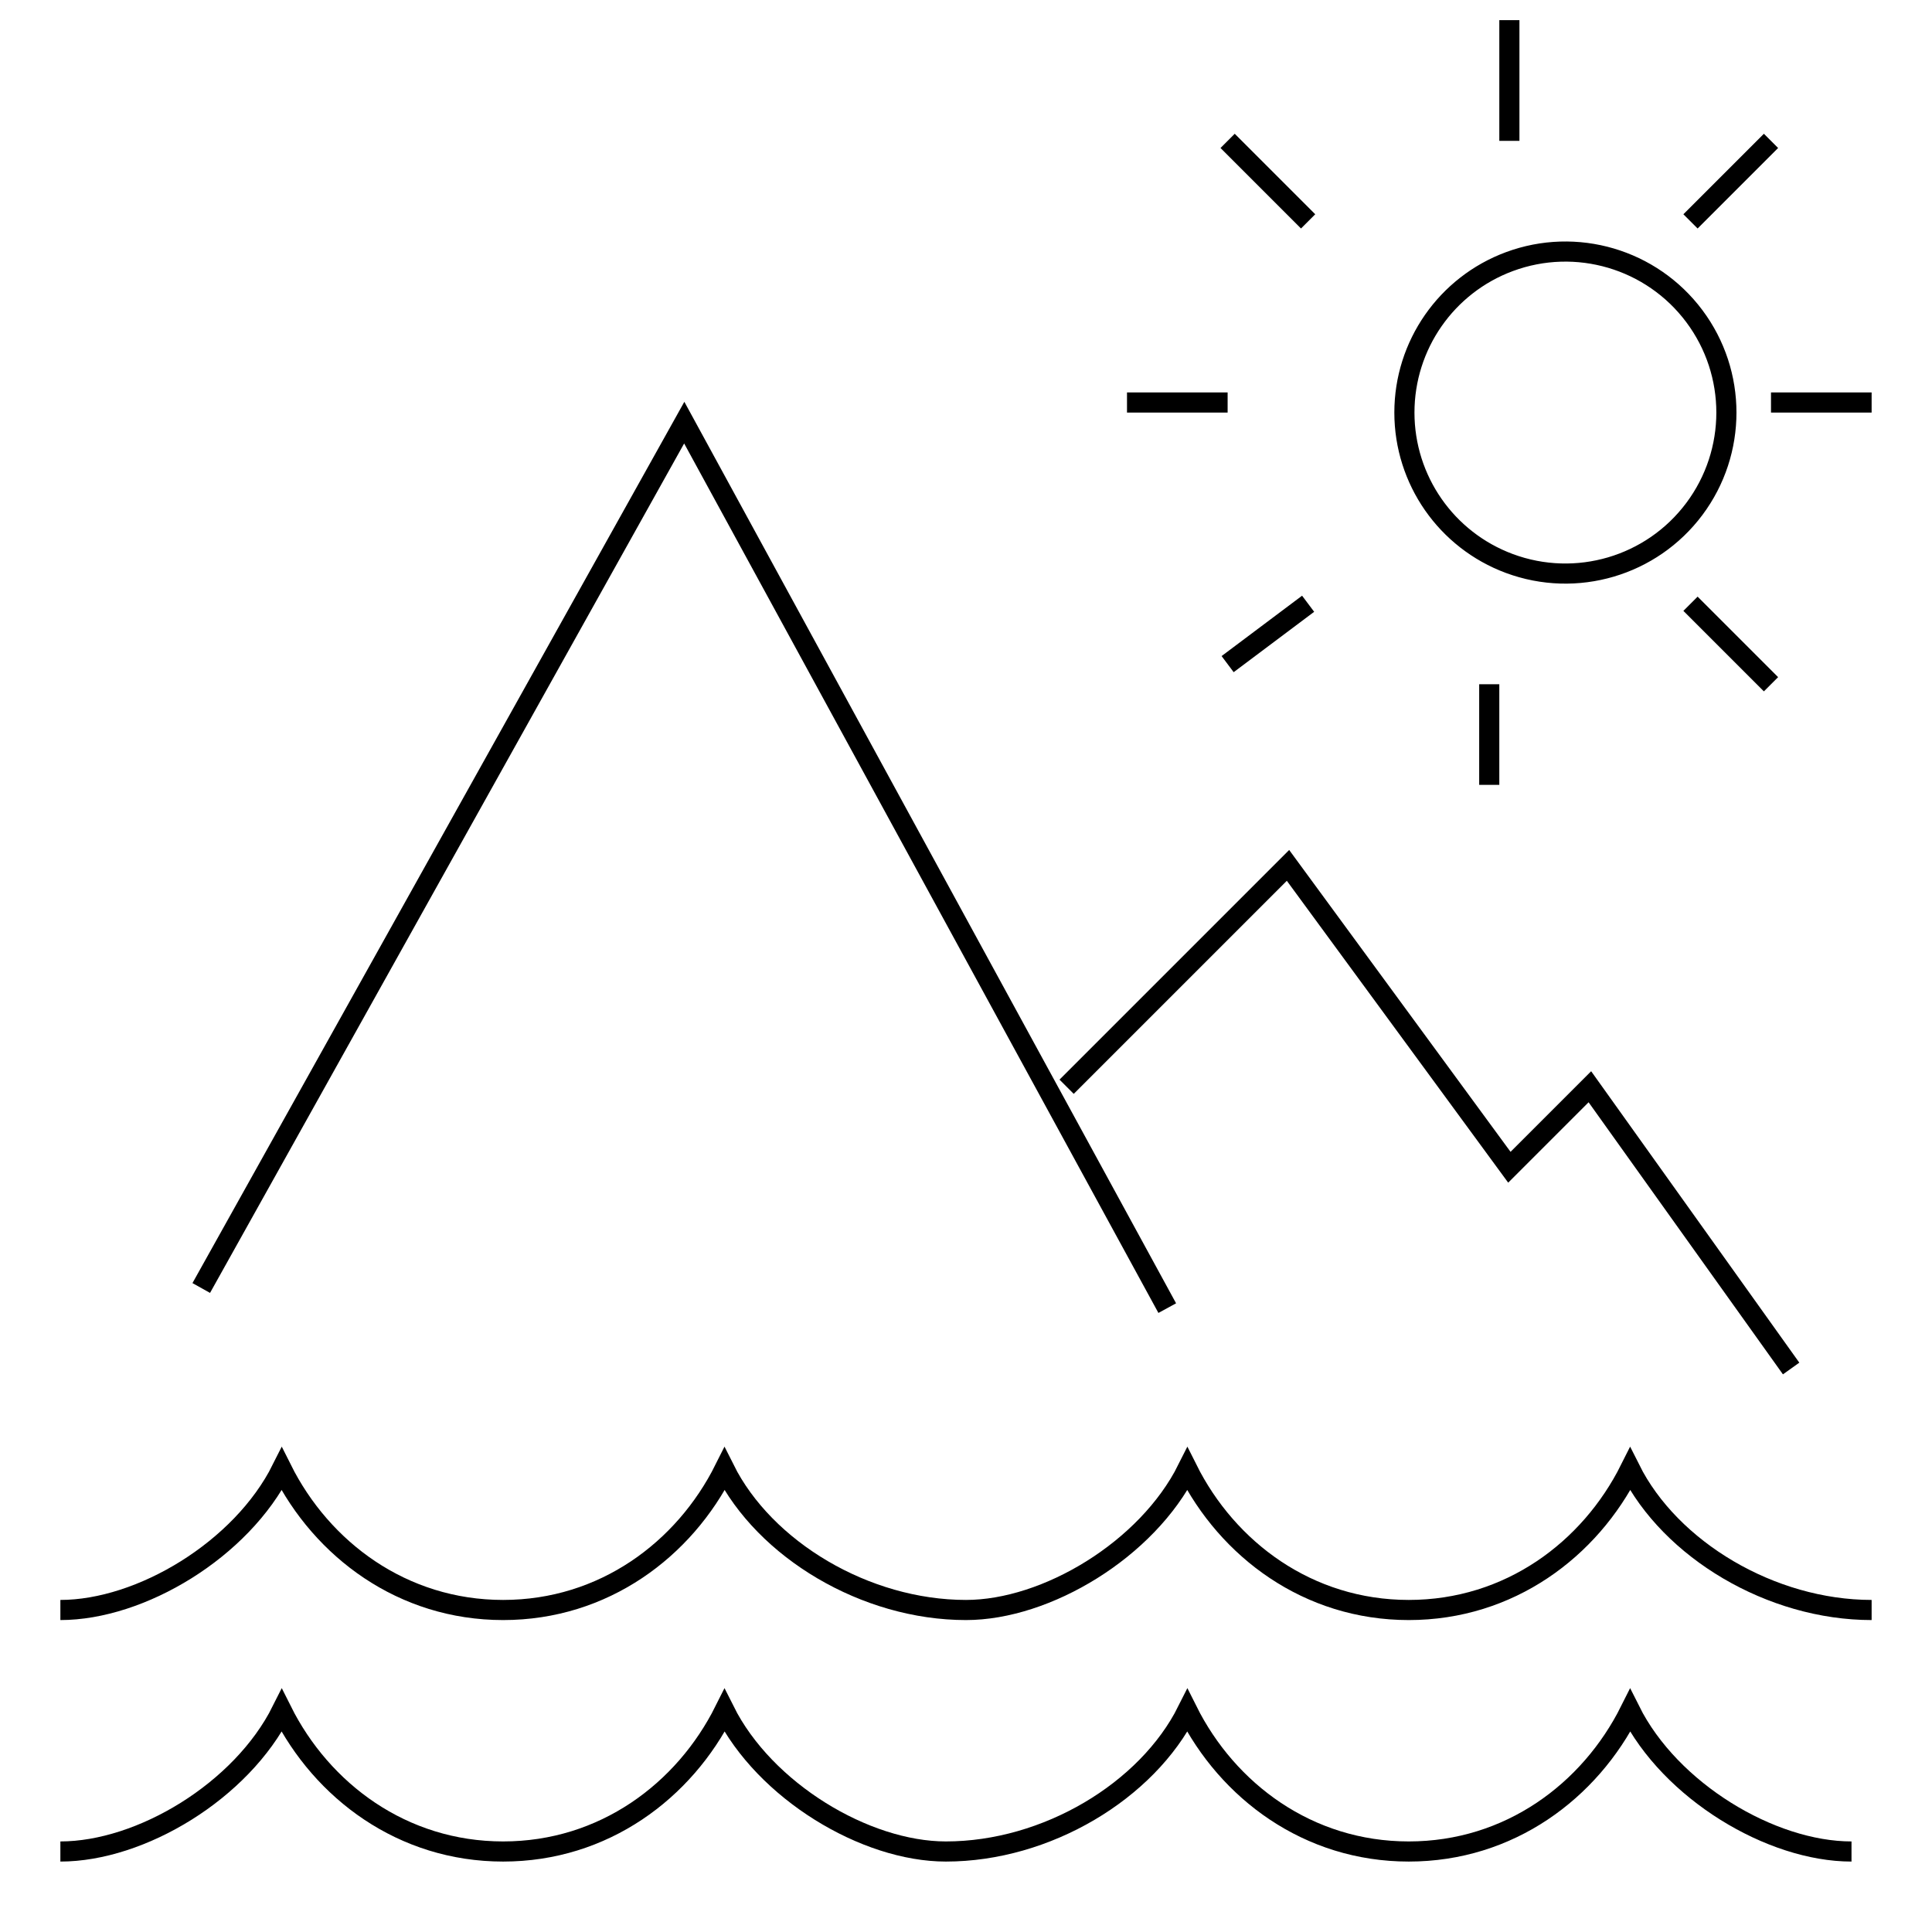
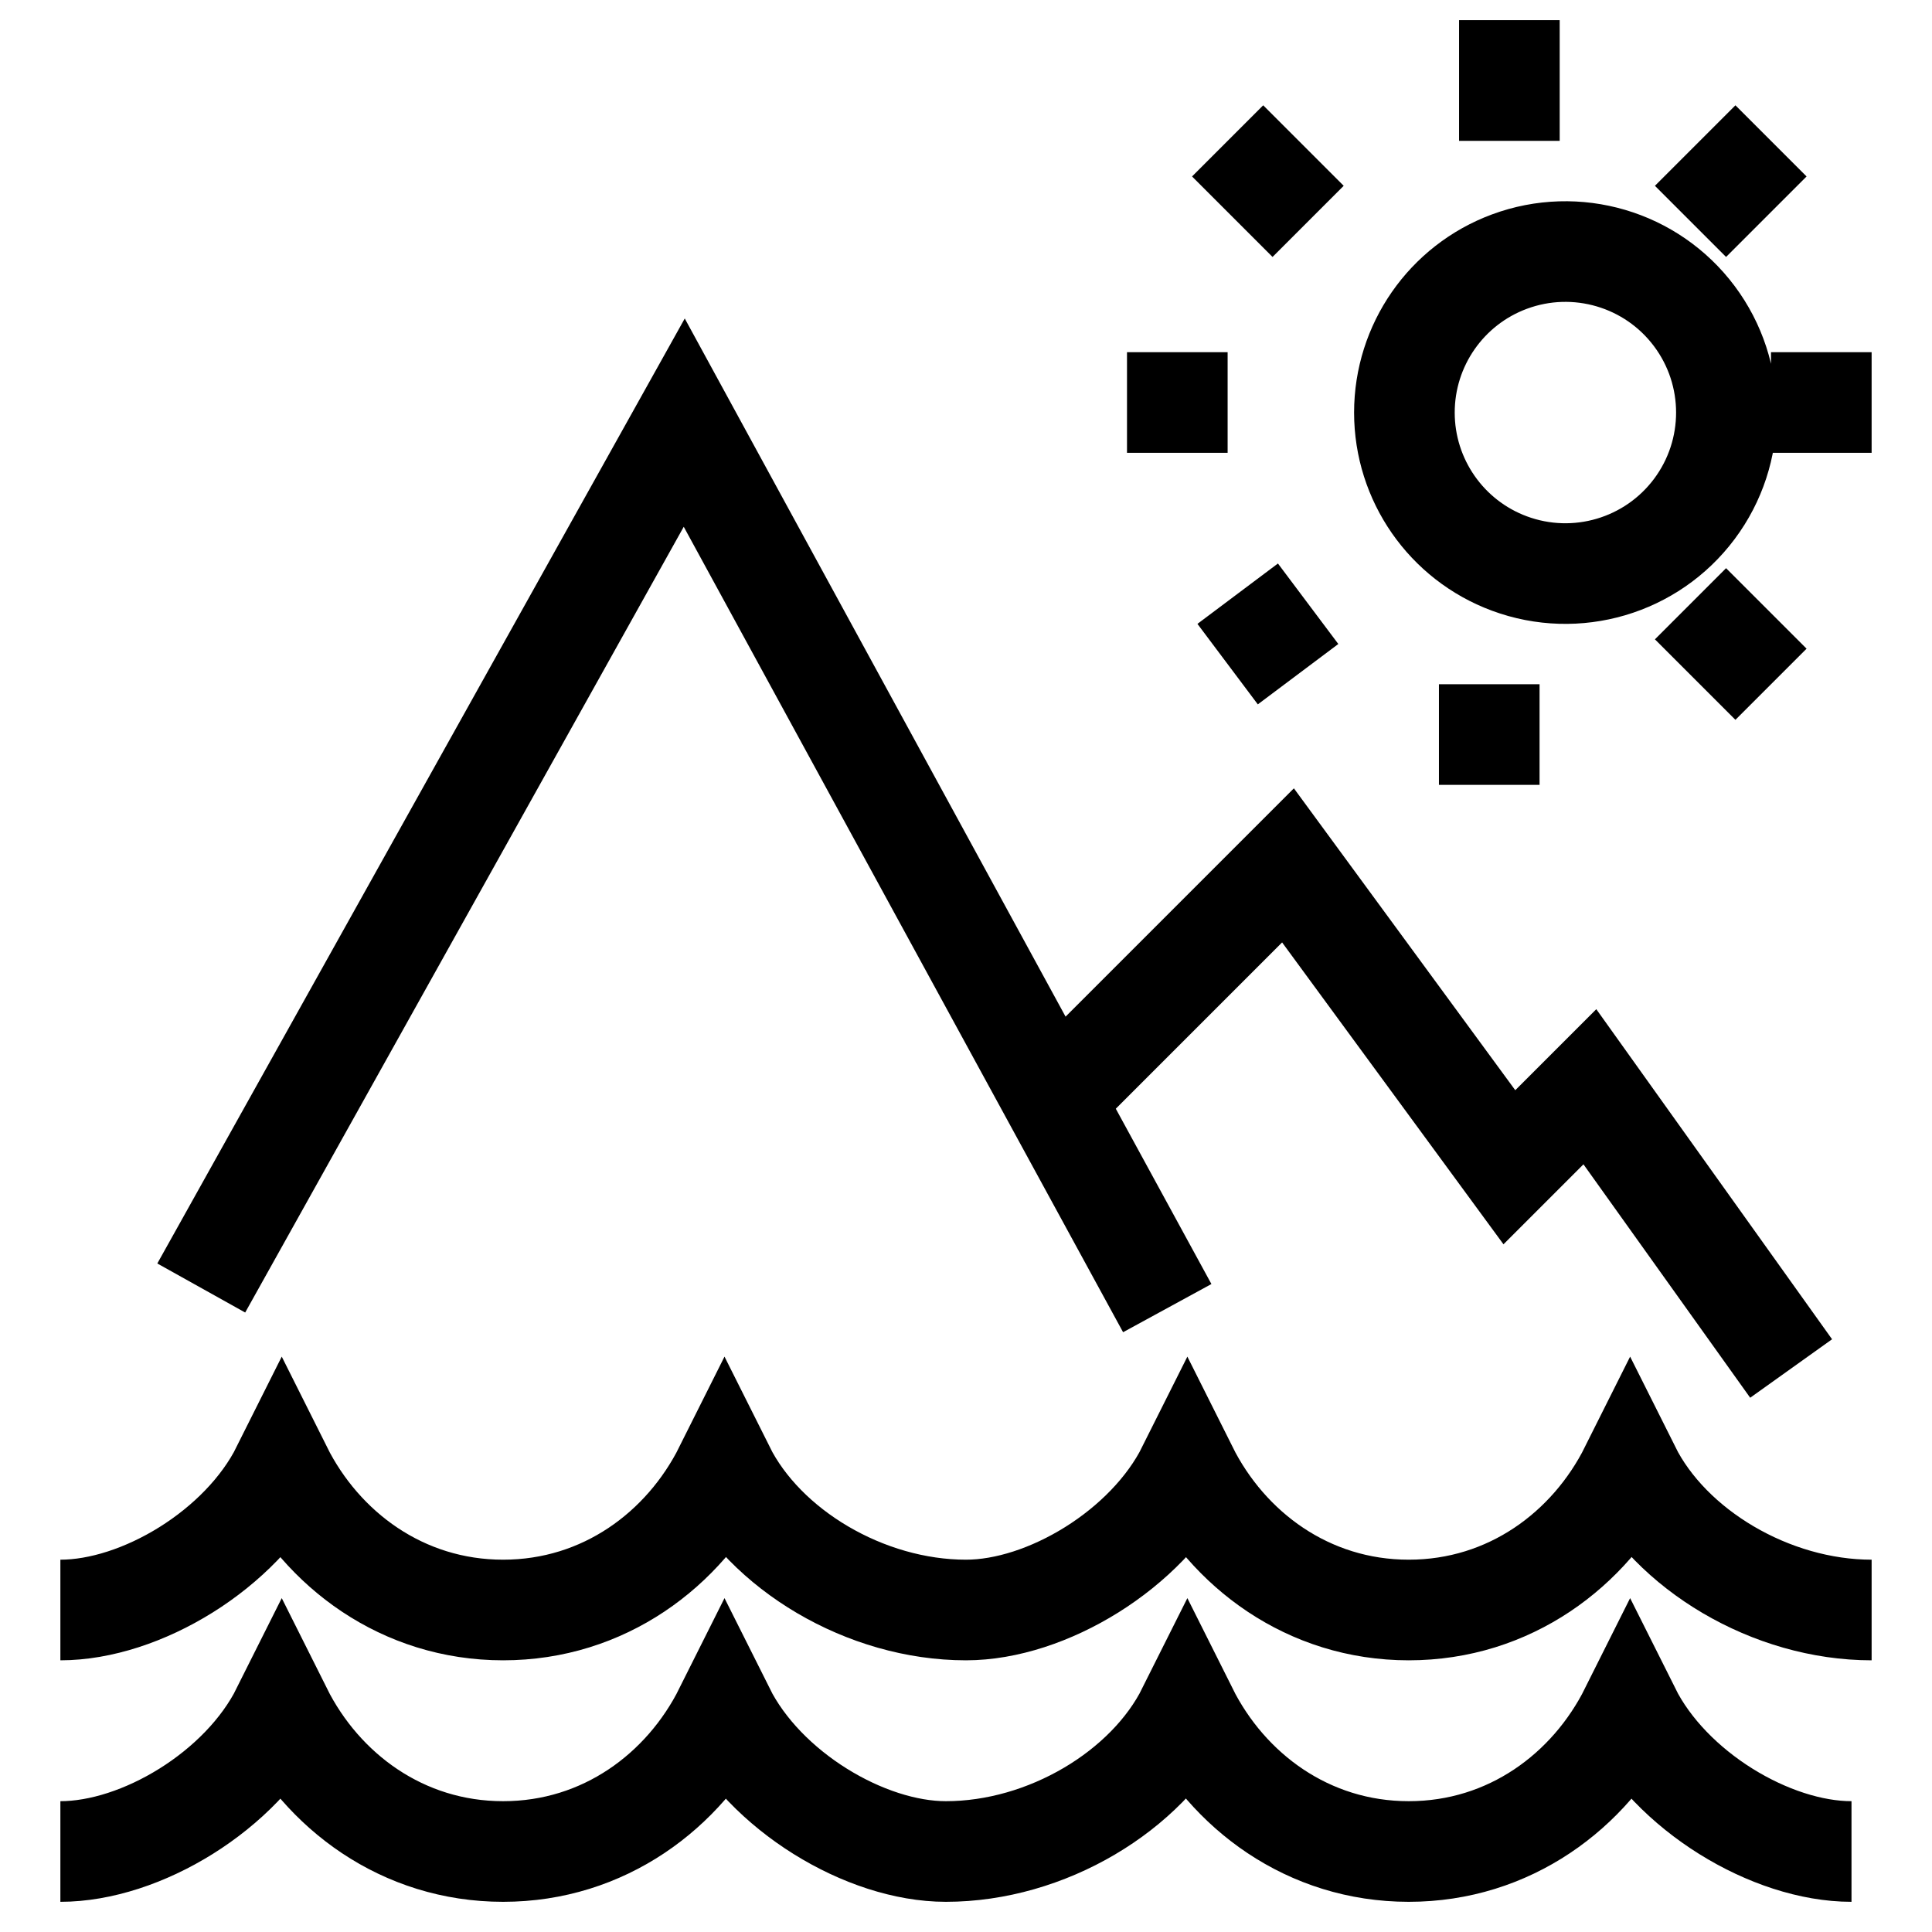
- <svg xmlns="http://www.w3.org/2000/svg" viewBox="0 0 96 96" fill="none" stroke="currentColor">
+ <svg xmlns="http://www.w3.org/2000/svg" viewBox="0 0 96 96" fill="none" stroke="currentColor" stroke-width="5">
  <path d="M93 80c-5 0-10-3-12-7-2 4-6 7-11 7s-9-3-11-7c-2 4-7 7-11 7-5 0-10-3-12-7-2 4-6 7-11 7s-9-3-11-7c-2 4-7 7-11 7M92 92c-4 0-9-3-11-7-2 4-6 7-11 7s-9-3-11-7c-2 4-7 7-12 7-4 0-9-3-11-7-2 4-6 7-11 7s-9-3-11-7c-2 4-7 7-11 7M10 64l24-43 24 44M53 54l11-11 11 15 4-4 10 14M75 13a8 8 0 110 15 8 8 0 010-15zM75 1v6M61 7l4 4M56 20h5M61 33l4-3M74 39v-5M88 34l-4-4M93 20h-5M88 7l-4 4" />
</svg>
